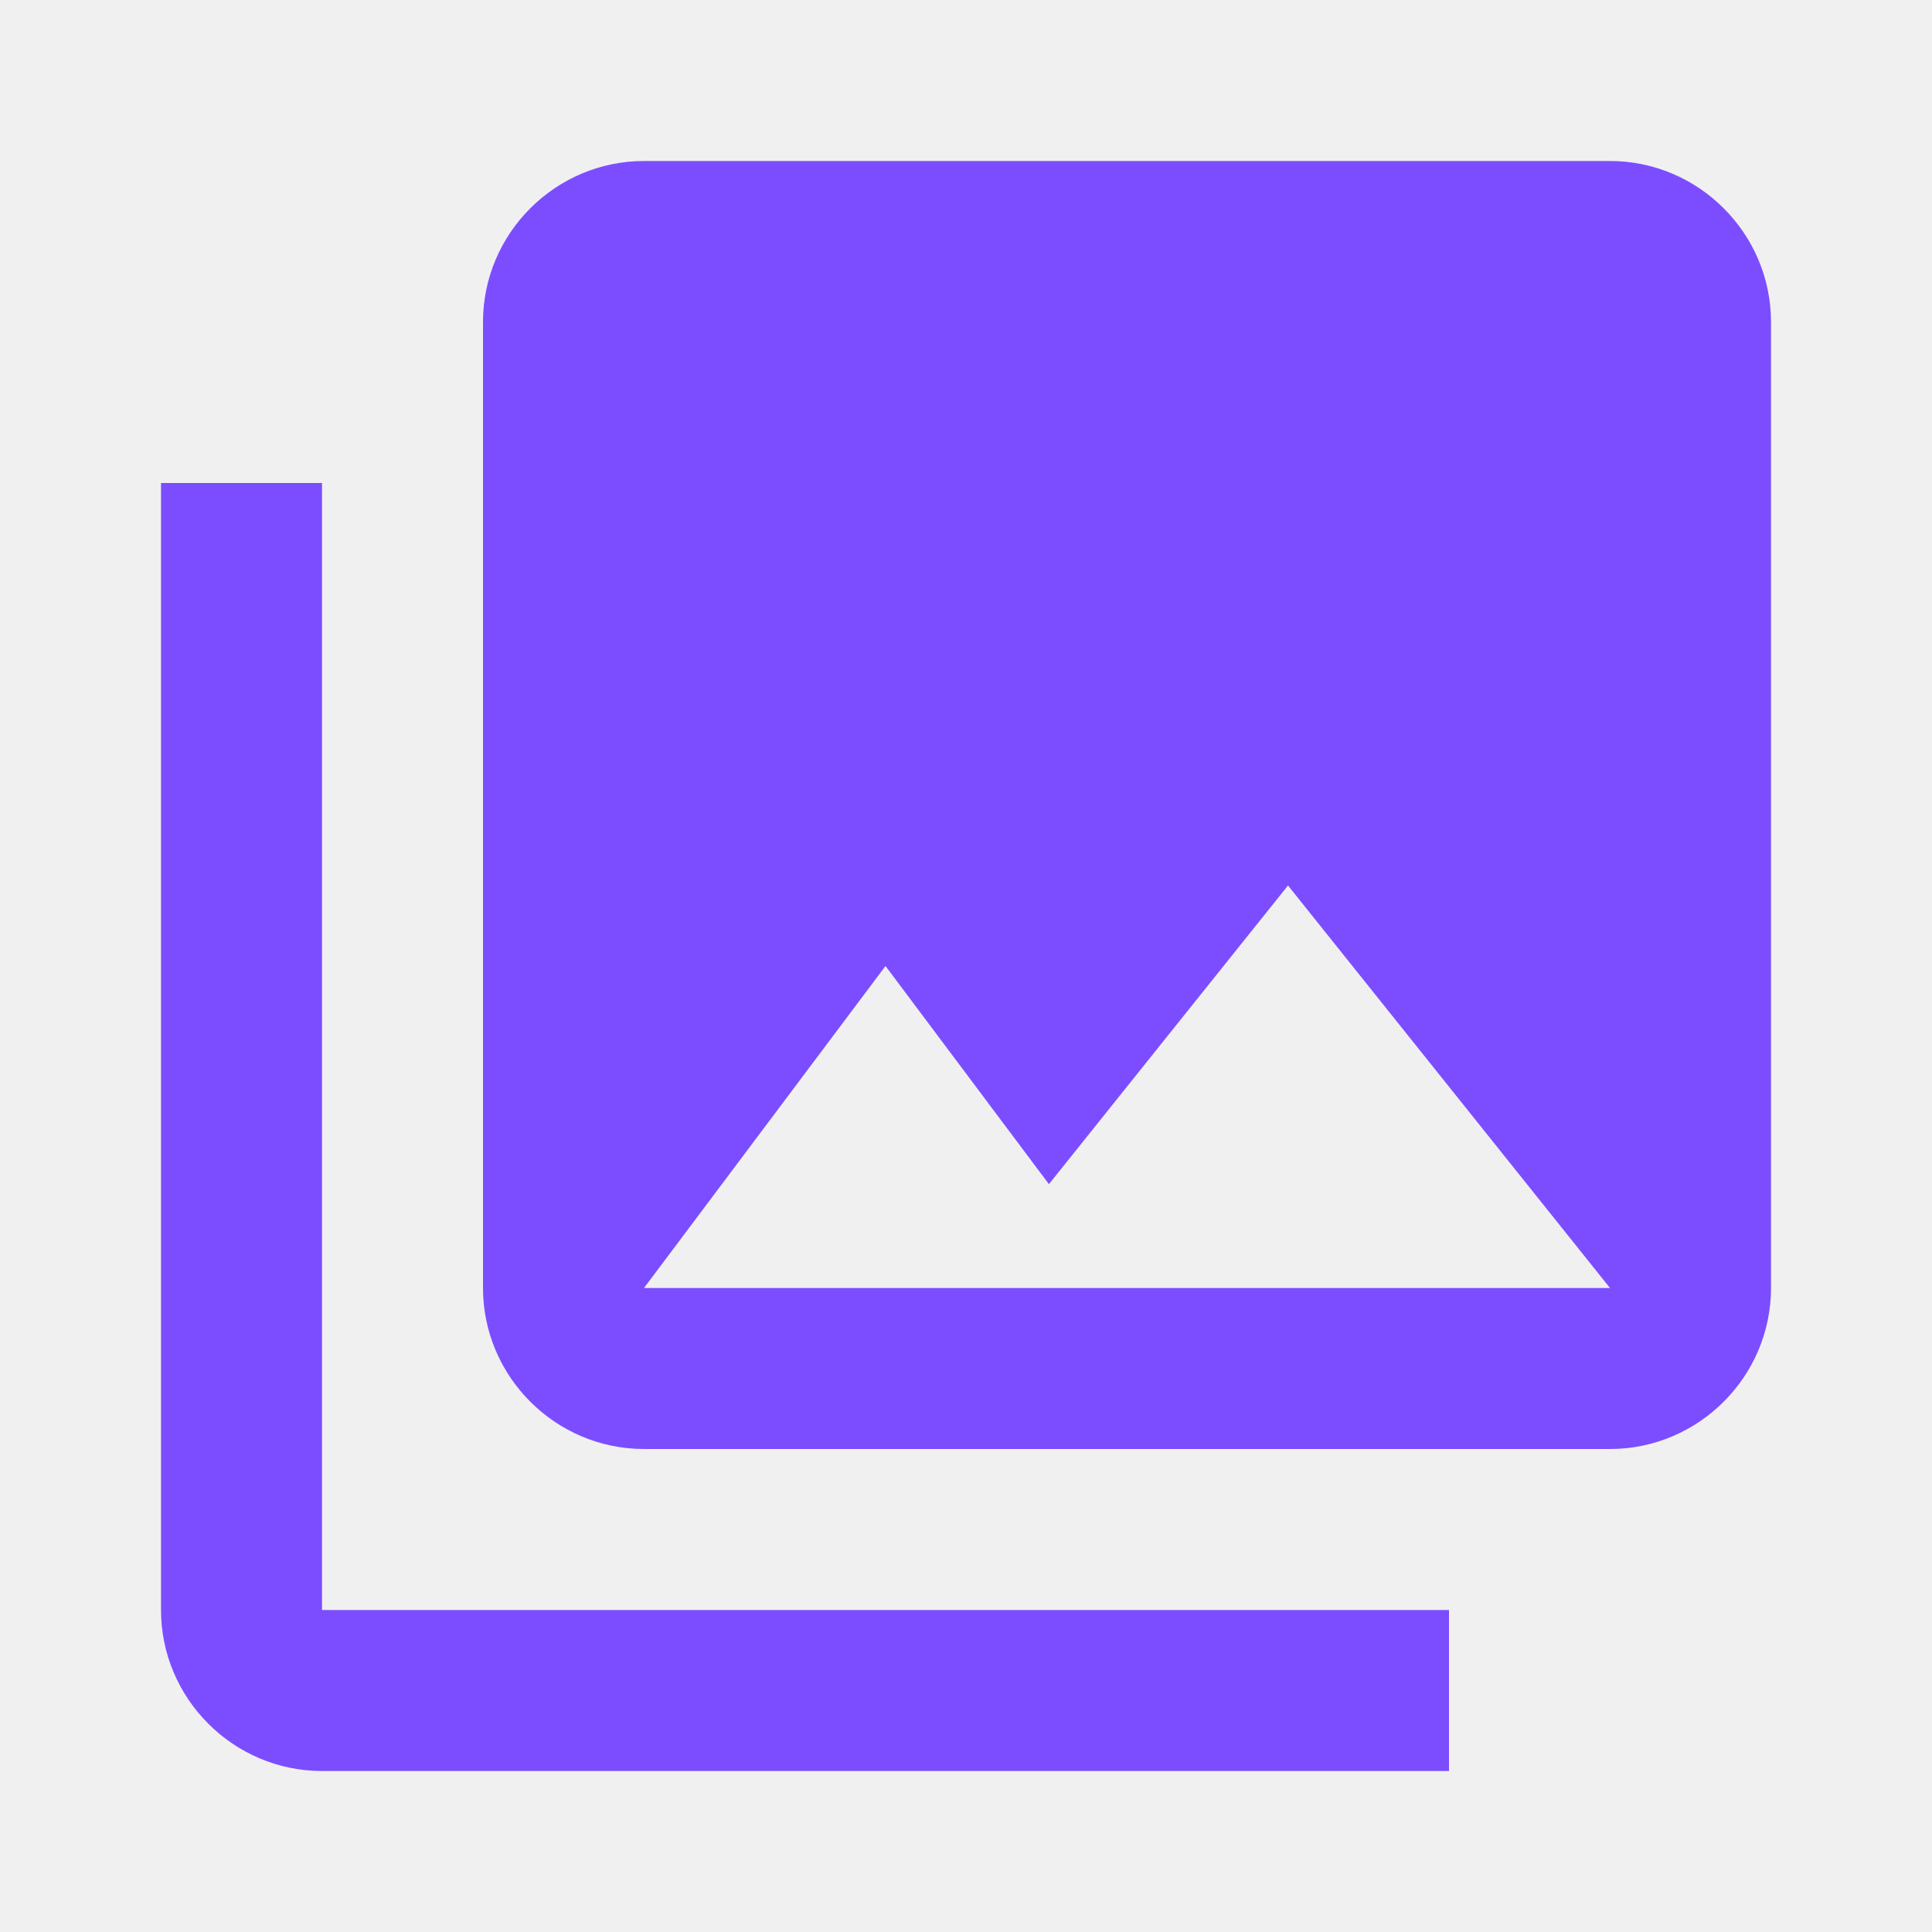
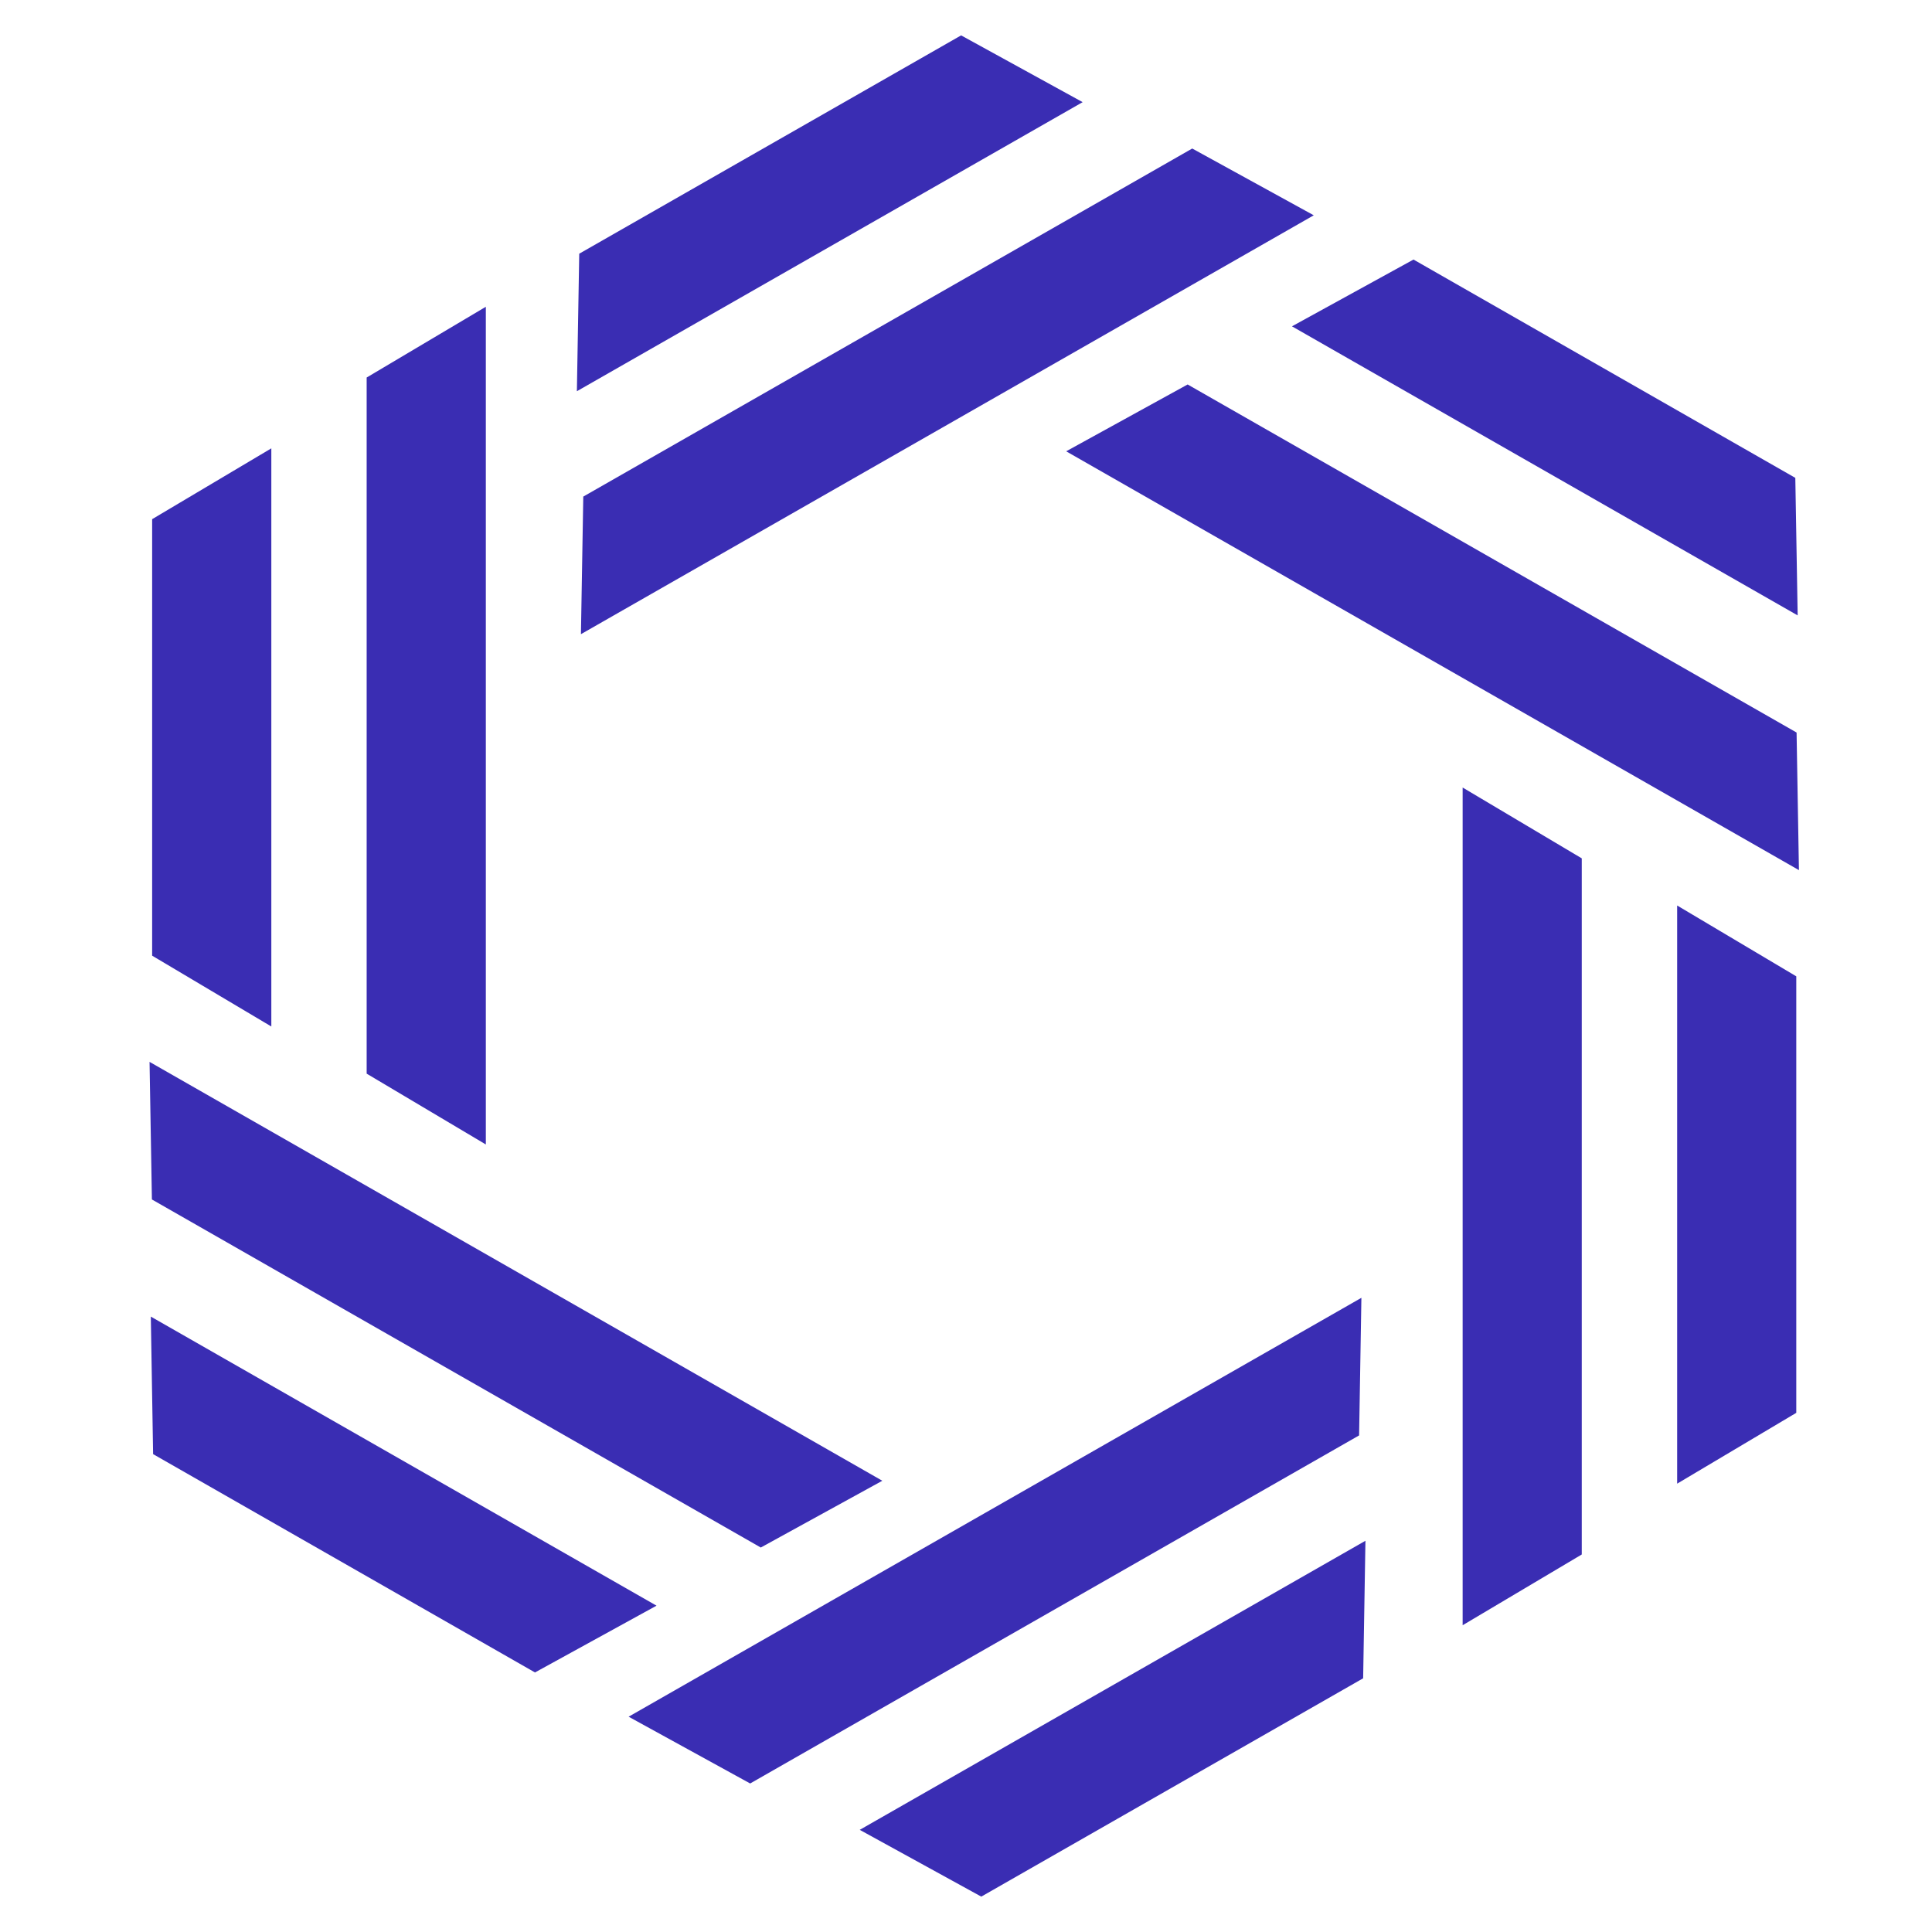
- <svg xmlns="http://www.w3.org/2000/svg" viewBox="0 0 24 24" fill="#7c4dff">
-   <path d="M22 16V4c0-1.1-.9-2-2-2H8c-1.1 0-2 .9-2 2v12c0 1.1.9 2 2 2h12c1.1 0 2-.9 2-2zm-11-4 2.03 2.71L16 11l4 5H8l3-4zM2 6v14c0 1.1.9 2 2 2h14v-2H4V6H2z" />
+ <svg xmlns="http://www.w3.org/2000/svg" width="32" height="32" viewBox="0 0 32 32" fill="none">
+   <rect width="32" height="32" fill="white" />
+   <path d="M24.226 26.919V13.044L26.199 14.217V25.747L24.226 26.919Z" fill="#3A2DB3" />
+   <path d="M27.779 24.574V14.998L29.752 16.171V23.401L27.779 24.574Z" fill="#3A2DB3" />
+   <path d="M29.796 14.412L17.659 7.475L19.671 6.368L29.757 12.133L29.796 14.412Z" fill="#3A2DB3" />
+   <path d="M29.775 10.193L21.399 5.405L23.412 4.299L29.736 7.915L29.775 10.193Z" fill="#3A2DB3" />
+   <path d="M8.047 5.081V18.956L6.073 17.783V6.253L8.047 5.081Z" fill="#3A2DB3" />
+   <path d="M4.494 7.426V17.002L2.52 15.829V8.599L4.494 7.426Z" fill="#3A2DB3" />
+   <path d="M2.477 17.588L14.614 24.526L12.601 25.632L2.516 19.867L2.477 17.588Z" fill="#3A2DB3" />
+   <path d="M2.498 21.807L10.874 26.595L8.861 27.701L2.536 24.085L2.498 21.807Z" fill="#3A2DB3" />
+   <path d="M21.76 3.566L9.622 10.504L9.661 8.225L19.747 2.46L21.76 3.566Z" fill="#3A2DB3" />
+   <path d="M17.932 1.692L9.555 6.48L9.594 4.202L15.919 0.586L17.932 1.692Z" fill="#3A2DB3" />
+   <path d="M10.412 28.434L22.549 21.496L22.511 23.775L12.425 29.54L10.412 28.434Z" fill="#3A2DB3" />
+   <path d="M14.24 30.308L22.616 25.52L22.578 27.798L16.253 31.414L14.24 30.308Z" fill="#3A2DB3" />
</svg>
